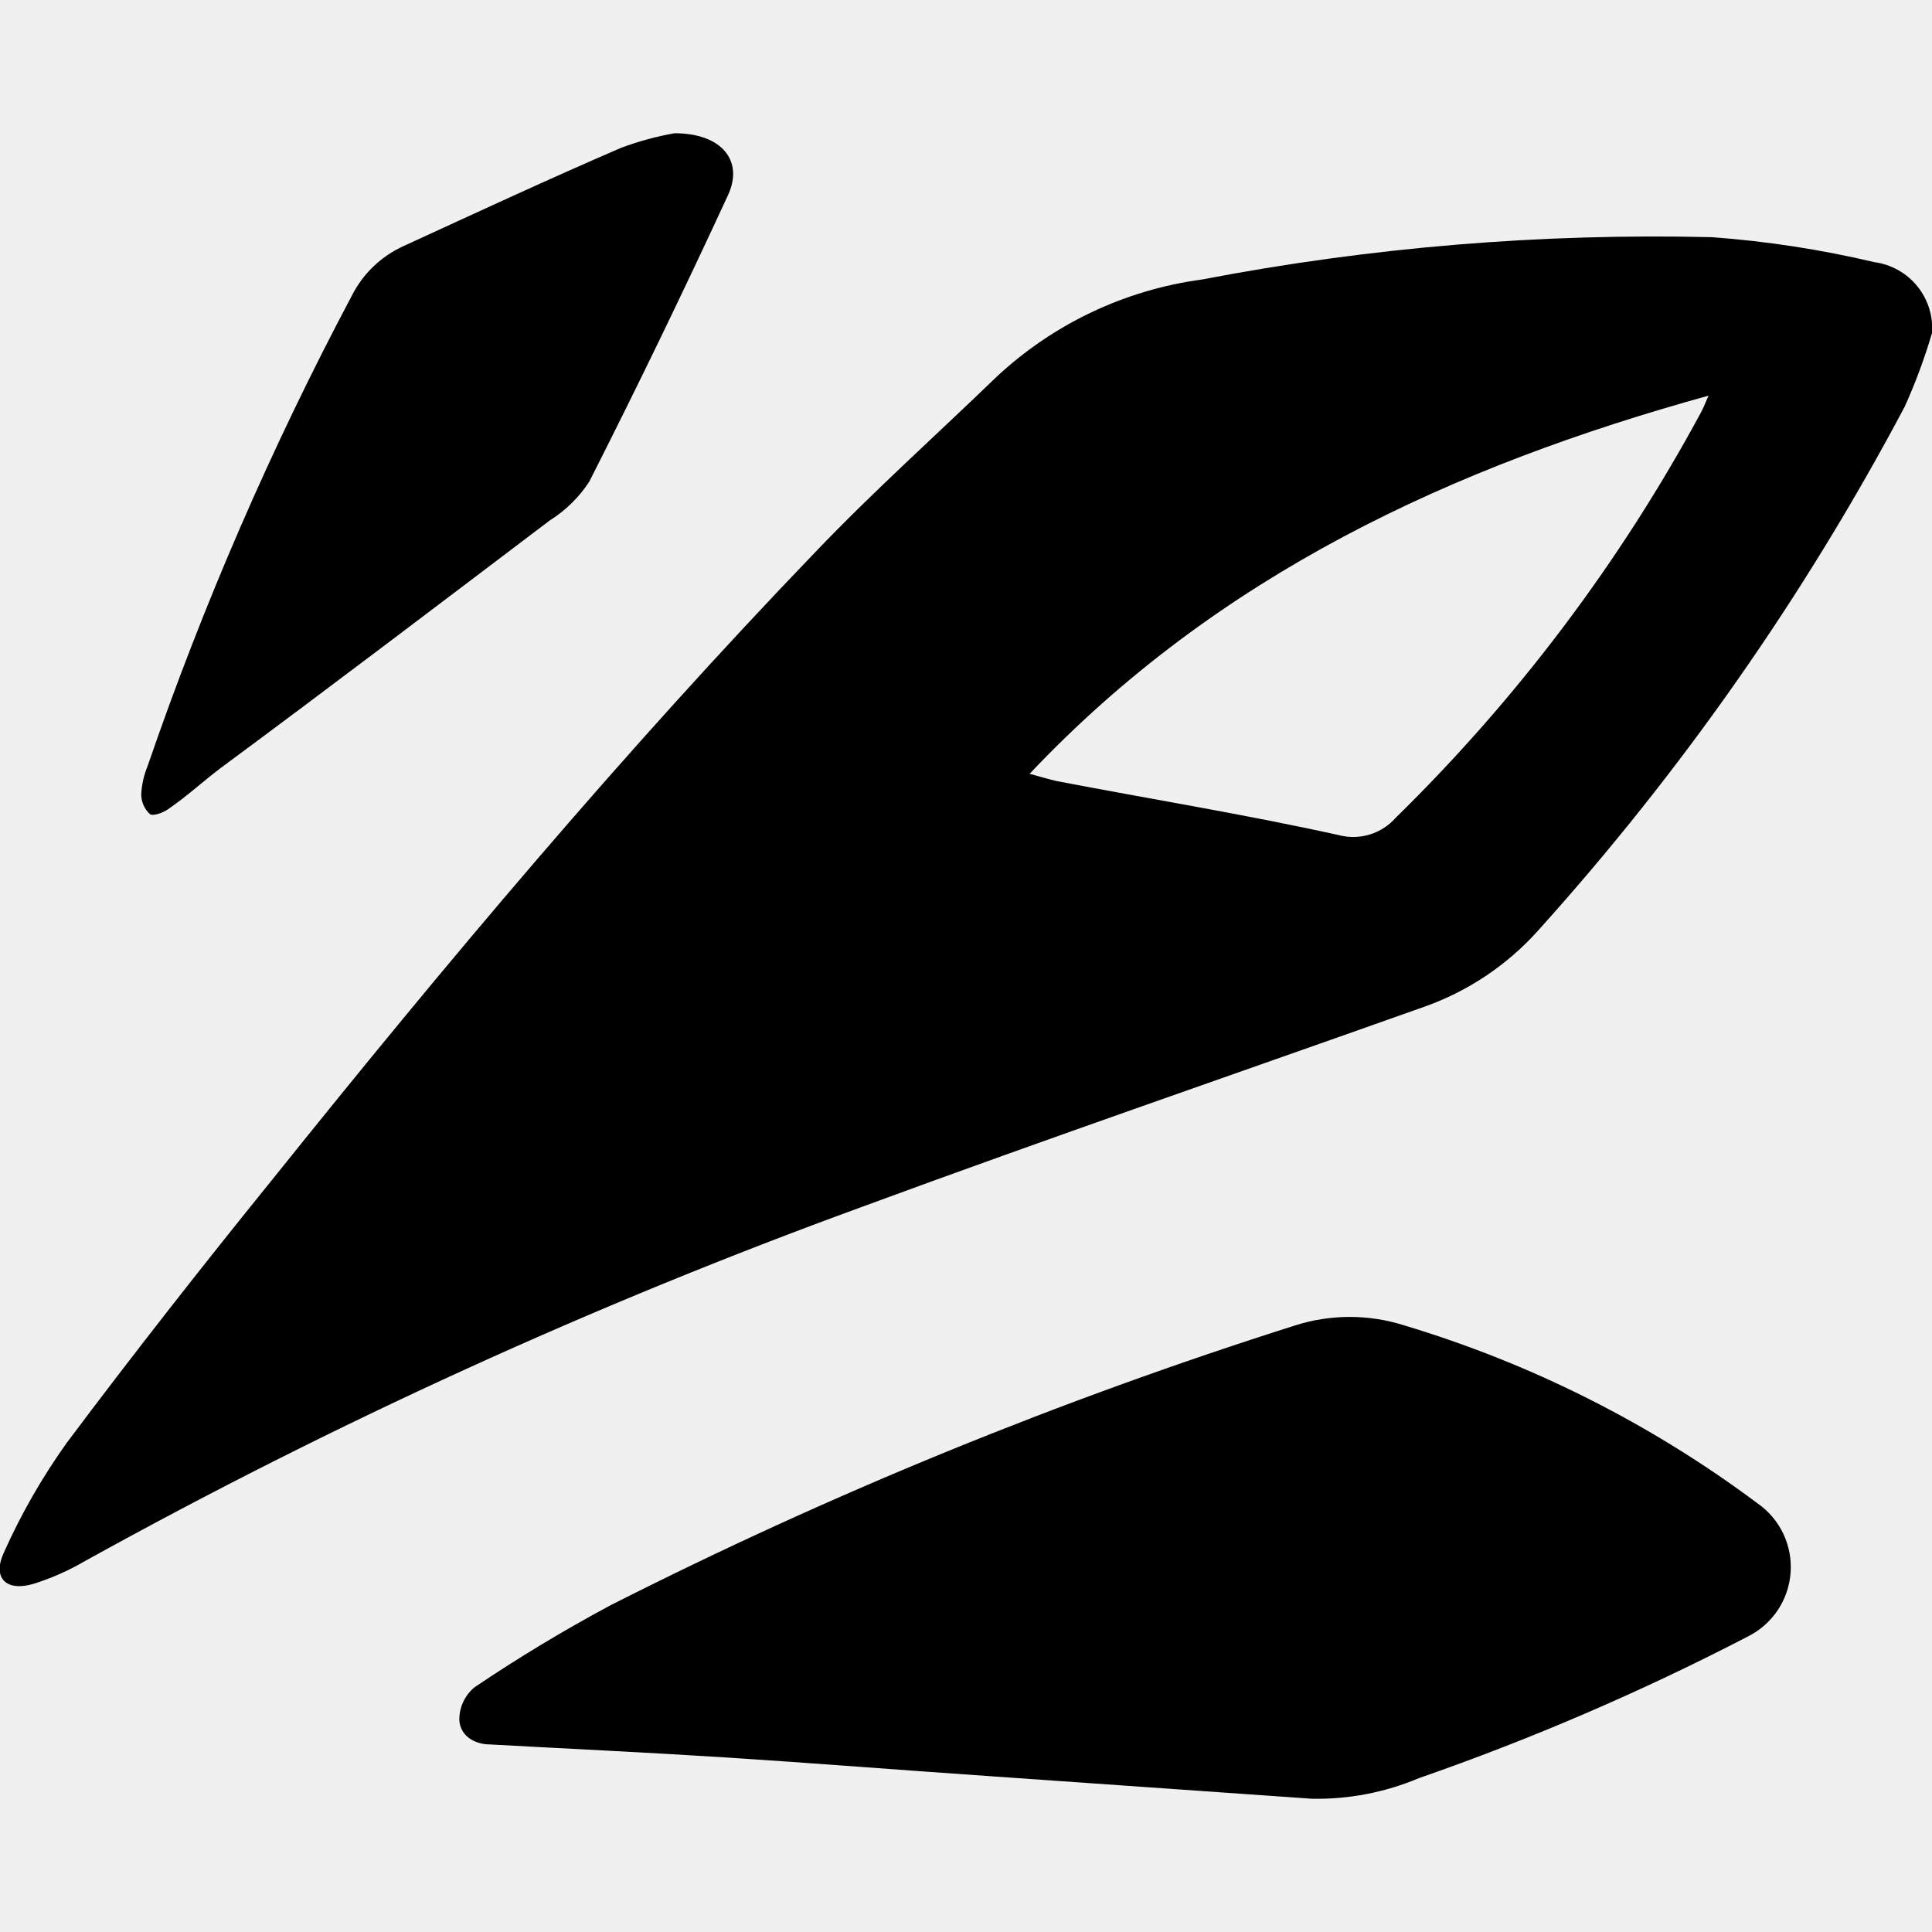
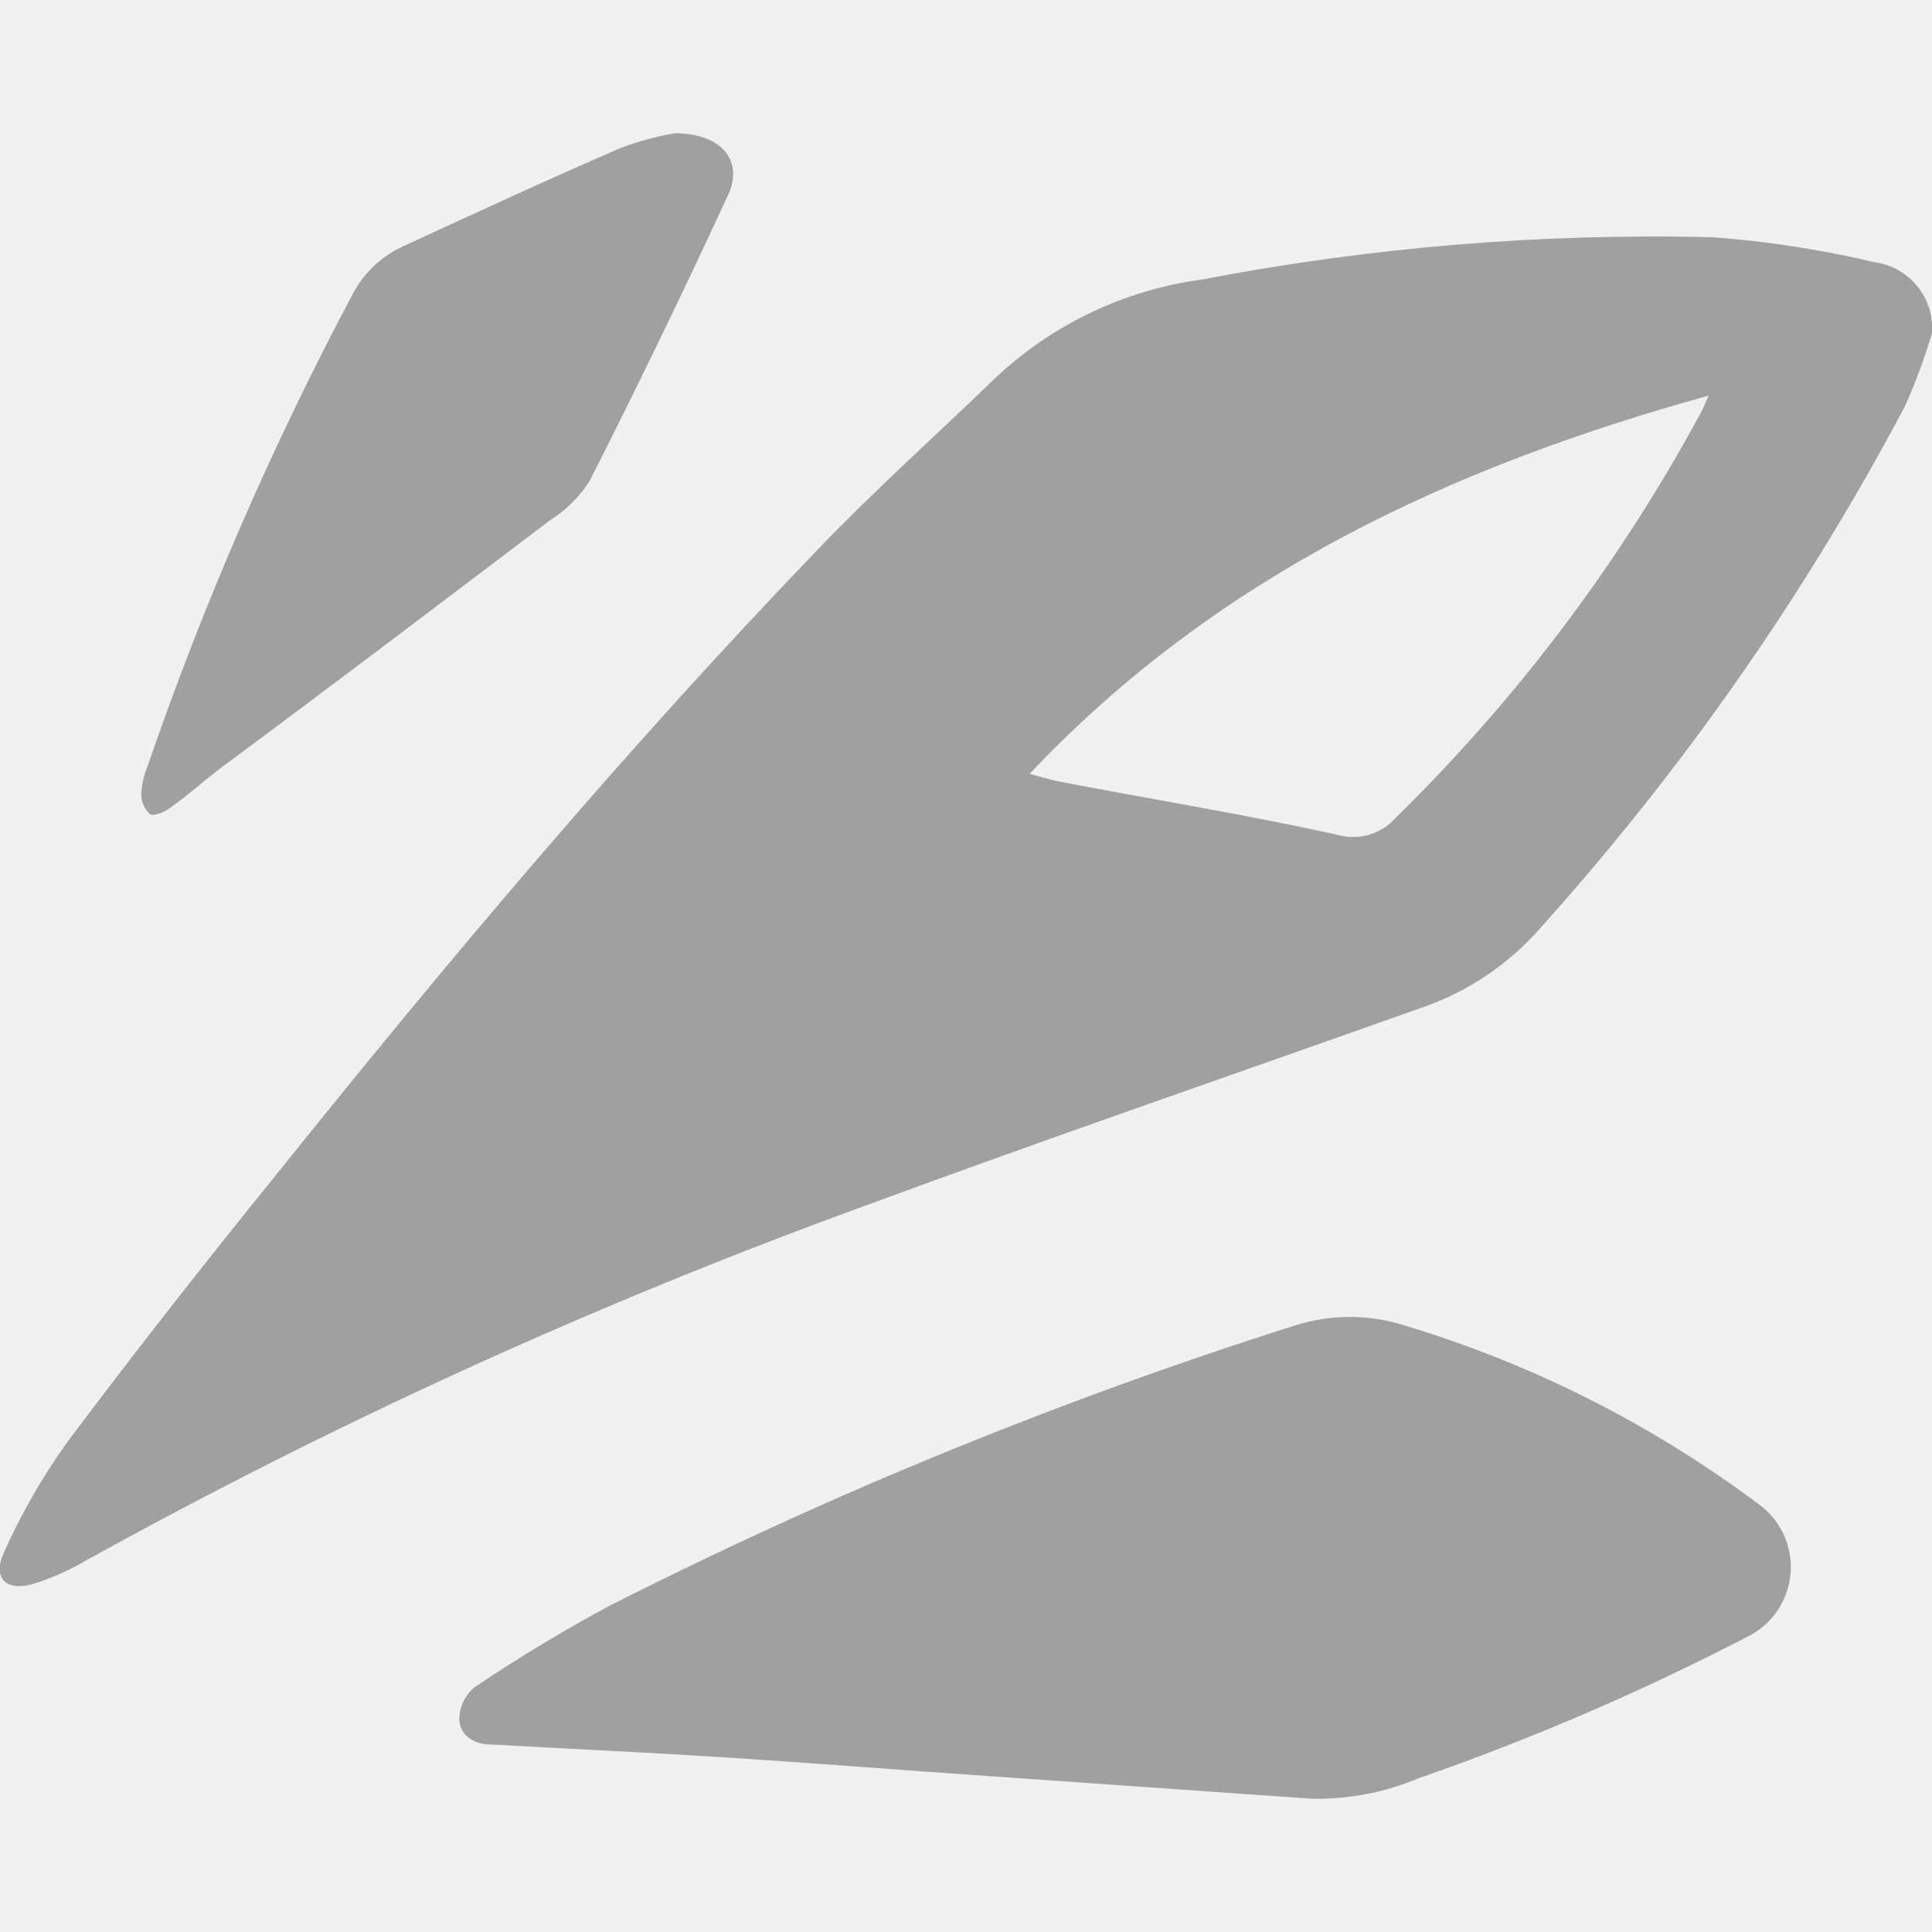
<svg xmlns="http://www.w3.org/2000/svg" width="58" height="58" viewBox="0 0 58 58" fill="none">
  <g clip-path="url(#clip0_435_2564)">
-     <path d="M58 10C57.777 10.755 57.504 11.493 57.18 12.21C54.172 17.882 50.478 23.161 46.18 27.93C45.246 28.975 44.062 29.766 42.74 30.23C37.11 32.23 31.47 34.17 25.88 36.23C17.835 39.164 10.031 42.721 2.54 46.87C2.054 47.154 1.537 47.382 1 47.55C0.18 47.79 -0.24 47.37 0.12 46.6C0.636 45.447 1.266 44.348 2 43.32C4 40.65 6.08 38 8.16 35.43C13.37 28.93 18.72 22.56 24.49 16.56C26.23 14.74 28.11 13.06 29.91 11.32C31.615 9.725 33.775 8.7 36.09 8.39C41.13 7.423 46.259 6.998 51.39 7.12C53.034 7.24 54.666 7.491 56.27 7.87C56.776 7.938 57.236 8.196 57.558 8.592C57.88 8.988 58.038 9.491 58 10ZM51.32 11.87C43.61 14 36.56 17.25 30.91 23.23C31.28 23.33 31.5 23.4 31.73 23.45C34.55 23.99 37.38 24.45 40.19 25.07C40.495 25.151 40.817 25.145 41.119 25.053C41.421 24.961 41.691 24.787 41.9 24.55C45.546 20.979 48.634 16.88 51.06 12.39C51.16 12.21 51.23 12 51.32 11.82V11.87Z" fill="black" />
-     <path d="M39.39 54L29.69 53.32C27.06 53.14 24.43 52.93 21.79 52.76C19.44 52.61 17.08 52.5 14.72 52.37C14.23 52.37 13.82 52.1 13.79 51.65C13.785 51.459 13.824 51.27 13.904 51.097C13.984 50.923 14.102 50.77 14.25 50.65C15.568 49.761 16.929 48.941 18.33 48.19C24.942 44.84 31.815 42.031 38.88 39.79C39.947 39.45 41.093 39.45 42.16 39.79C45.978 40.937 49.566 42.745 52.76 45.13C53.093 45.361 53.359 45.674 53.534 46.039C53.708 46.405 53.785 46.809 53.755 47.213C53.726 47.616 53.592 48.005 53.367 48.342C53.141 48.678 52.832 48.95 52.47 49.13C49.286 50.781 45.987 52.202 42.6 53.38C41.585 53.809 40.492 54.02 39.39 54Z" fill="black" />
-     <path d="M20.25 4C21.67 4 22.34 4.83 21.85 5.87C20.517 8.757 19.13 11.62 17.69 14.46C17.385 14.928 16.983 15.323 16.51 15.62C13.22 18.11 9.92 20.62 6.62 23.06C6.09 23.46 5.62 23.9 5.05 24.29C4.9 24.4 4.59 24.51 4.5 24.44C4.417 24.364 4.352 24.271 4.307 24.167C4.262 24.064 4.239 23.953 4.24 23.84C4.256 23.551 4.32 23.267 4.43 23C6.098 18.147 8.145 13.433 10.55 8.9C10.884 8.225 11.443 7.688 12.13 7.38C14.31 6.38 16.46 5.38 18.64 4.44C19.162 4.244 19.701 4.097 20.25 4Z" fill="black" />
+     <path d="M58 10C57.777 10.755 57.504 11.493 57.18 12.21C54.172 17.882 50.478 23.161 46.18 27.93C45.246 28.975 44.062 29.766 42.74 30.23C37.11 32.23 31.47 34.17 25.88 36.23C17.835 39.164 10.031 42.721 2.54 46.87C2.054 47.154 1.537 47.382 1 47.55C0.18 47.79 -0.24 47.37 0.12 46.6C0.636 45.447 1.266 44.348 2 43.32C4 40.65 6.08 38 8.16 35.43C13.37 28.93 18.72 22.56 24.49 16.56C26.23 14.74 28.11 13.06 29.91 11.32C31.615 9.725 33.775 8.7 36.09 8.39C41.13 7.423 46.259 6.998 51.39 7.12C53.034 7.24 54.666 7.491 56.27 7.87C56.776 7.938 57.236 8.196 57.558 8.592C57.88 8.988 58.038 9.491 58 10ZM51.32 11.87C43.61 14 36.56 17.25 30.91 23.23C31.28 23.33 31.5 23.4 31.73 23.45C34.55 23.99 37.38 24.45 40.19 25.07C40.495 25.151 40.817 25.145 41.119 25.053C41.421 24.961 41.691 24.787 41.9 24.55C45.546 20.979 48.634 16.88 51.06 12.39C51.16 12.21 51.23 12 51.32 11.82V11.87Z" fill="#a0a0a0" />
+     <path d="M39.39 54L29.69 53.32C27.06 53.14 24.43 52.93 21.79 52.76C19.44 52.61 17.08 52.5 14.72 52.37C14.23 52.37 13.82 52.1 13.79 51.65C13.785 51.459 13.824 51.27 13.904 51.097C13.984 50.923 14.102 50.77 14.25 50.65C15.568 49.761 16.929 48.941 18.33 48.19C24.942 44.84 31.815 42.031 38.88 39.79C39.947 39.45 41.093 39.45 42.16 39.79C45.978 40.937 49.566 42.745 52.76 45.13C53.093 45.361 53.359 45.674 53.534 46.039C53.708 46.405 53.785 46.809 53.755 47.213C53.726 47.616 53.592 48.005 53.367 48.342C53.141 48.678 52.832 48.95 52.47 49.13C49.286 50.781 45.987 52.202 42.6 53.38C41.585 53.809 40.492 54.02 39.39 54Z" fill="#a0a0a0" />
+     <path d="M20.25 4C21.67 4 22.34 4.83 21.85 5.87C20.517 8.757 19.13 11.62 17.69 14.46C17.385 14.928 16.983 15.323 16.51 15.62C13.22 18.11 9.92 20.62 6.62 23.06C6.09 23.46 5.62 23.9 5.05 24.29C4.9 24.4 4.59 24.51 4.5 24.44C4.417 24.364 4.352 24.271 4.307 24.167C4.262 24.064 4.239 23.953 4.24 23.84C4.256 23.551 4.32 23.267 4.43 23C6.098 18.147 8.145 13.433 10.55 8.9C10.884 8.225 11.443 7.688 12.13 7.38C14.31 6.38 16.46 5.38 18.64 4.44C19.162 4.244 19.701 4.097 20.25 4Z" fill="#a0a0a0" />
  </g>
  <defs>
    <clipPath id="clip0_435_2564">
      <rect width="58" height="58" fill="white" />
    </clipPath>
  </defs>
</svg>
